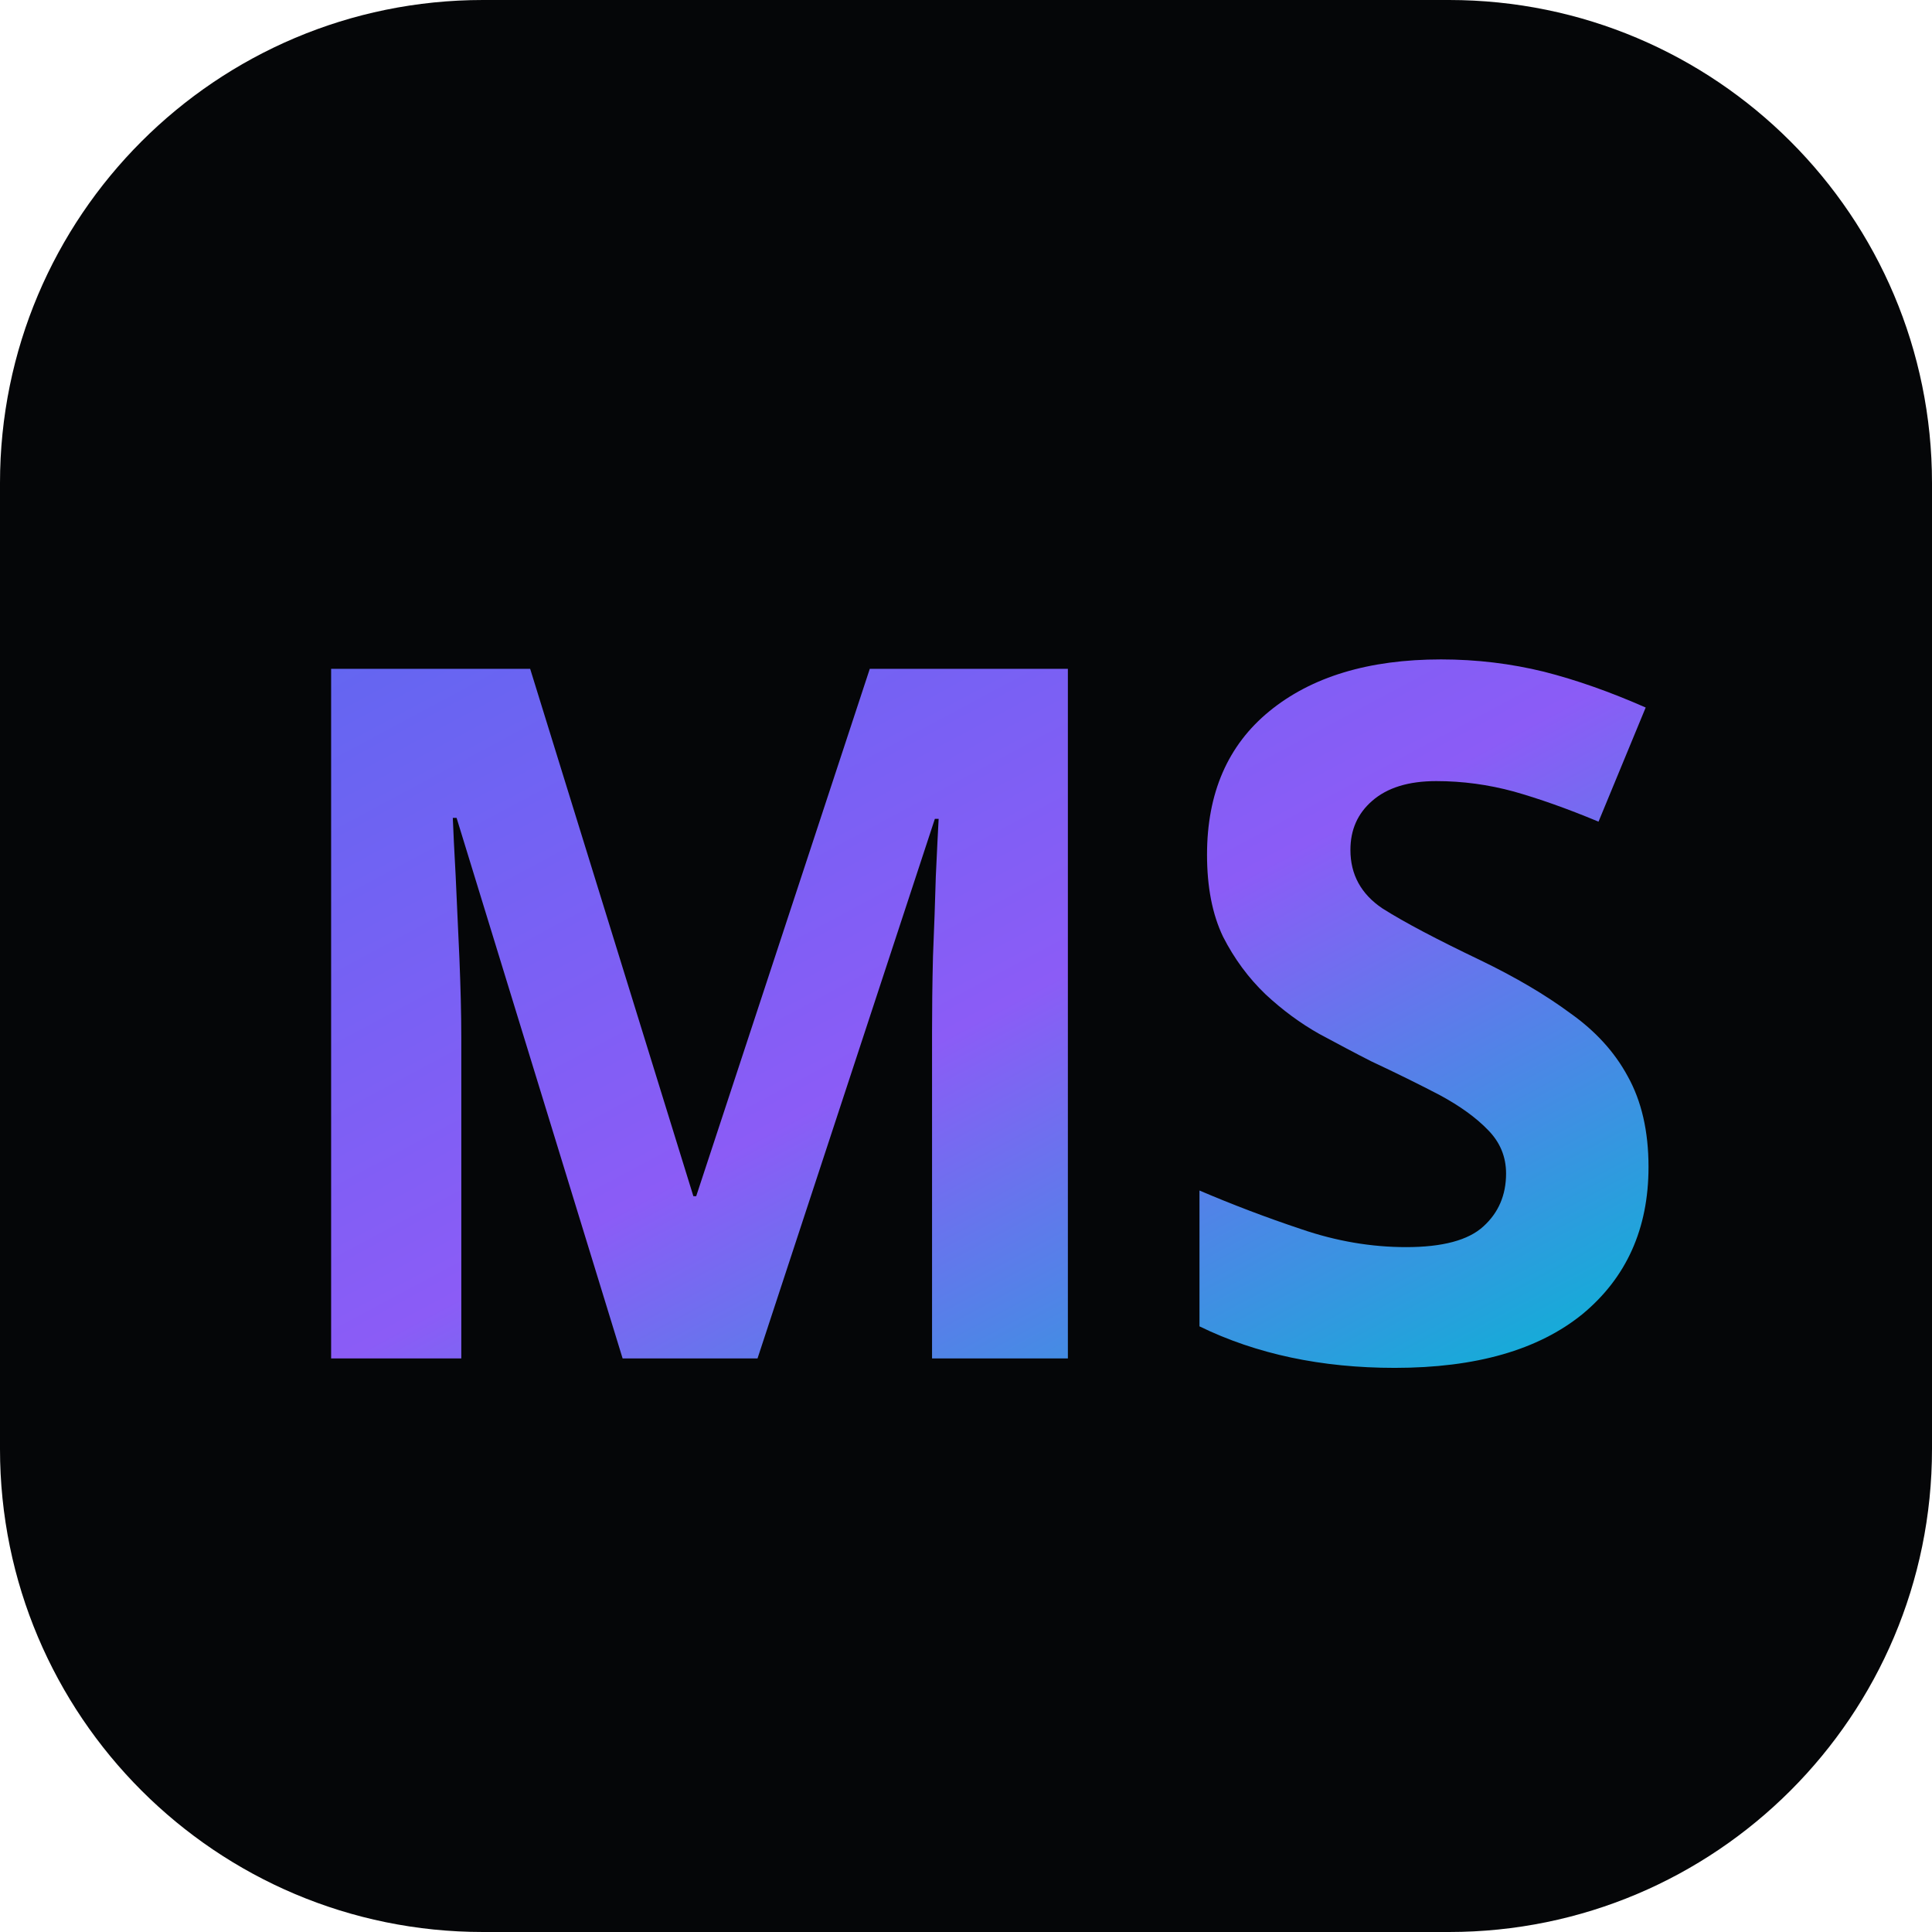
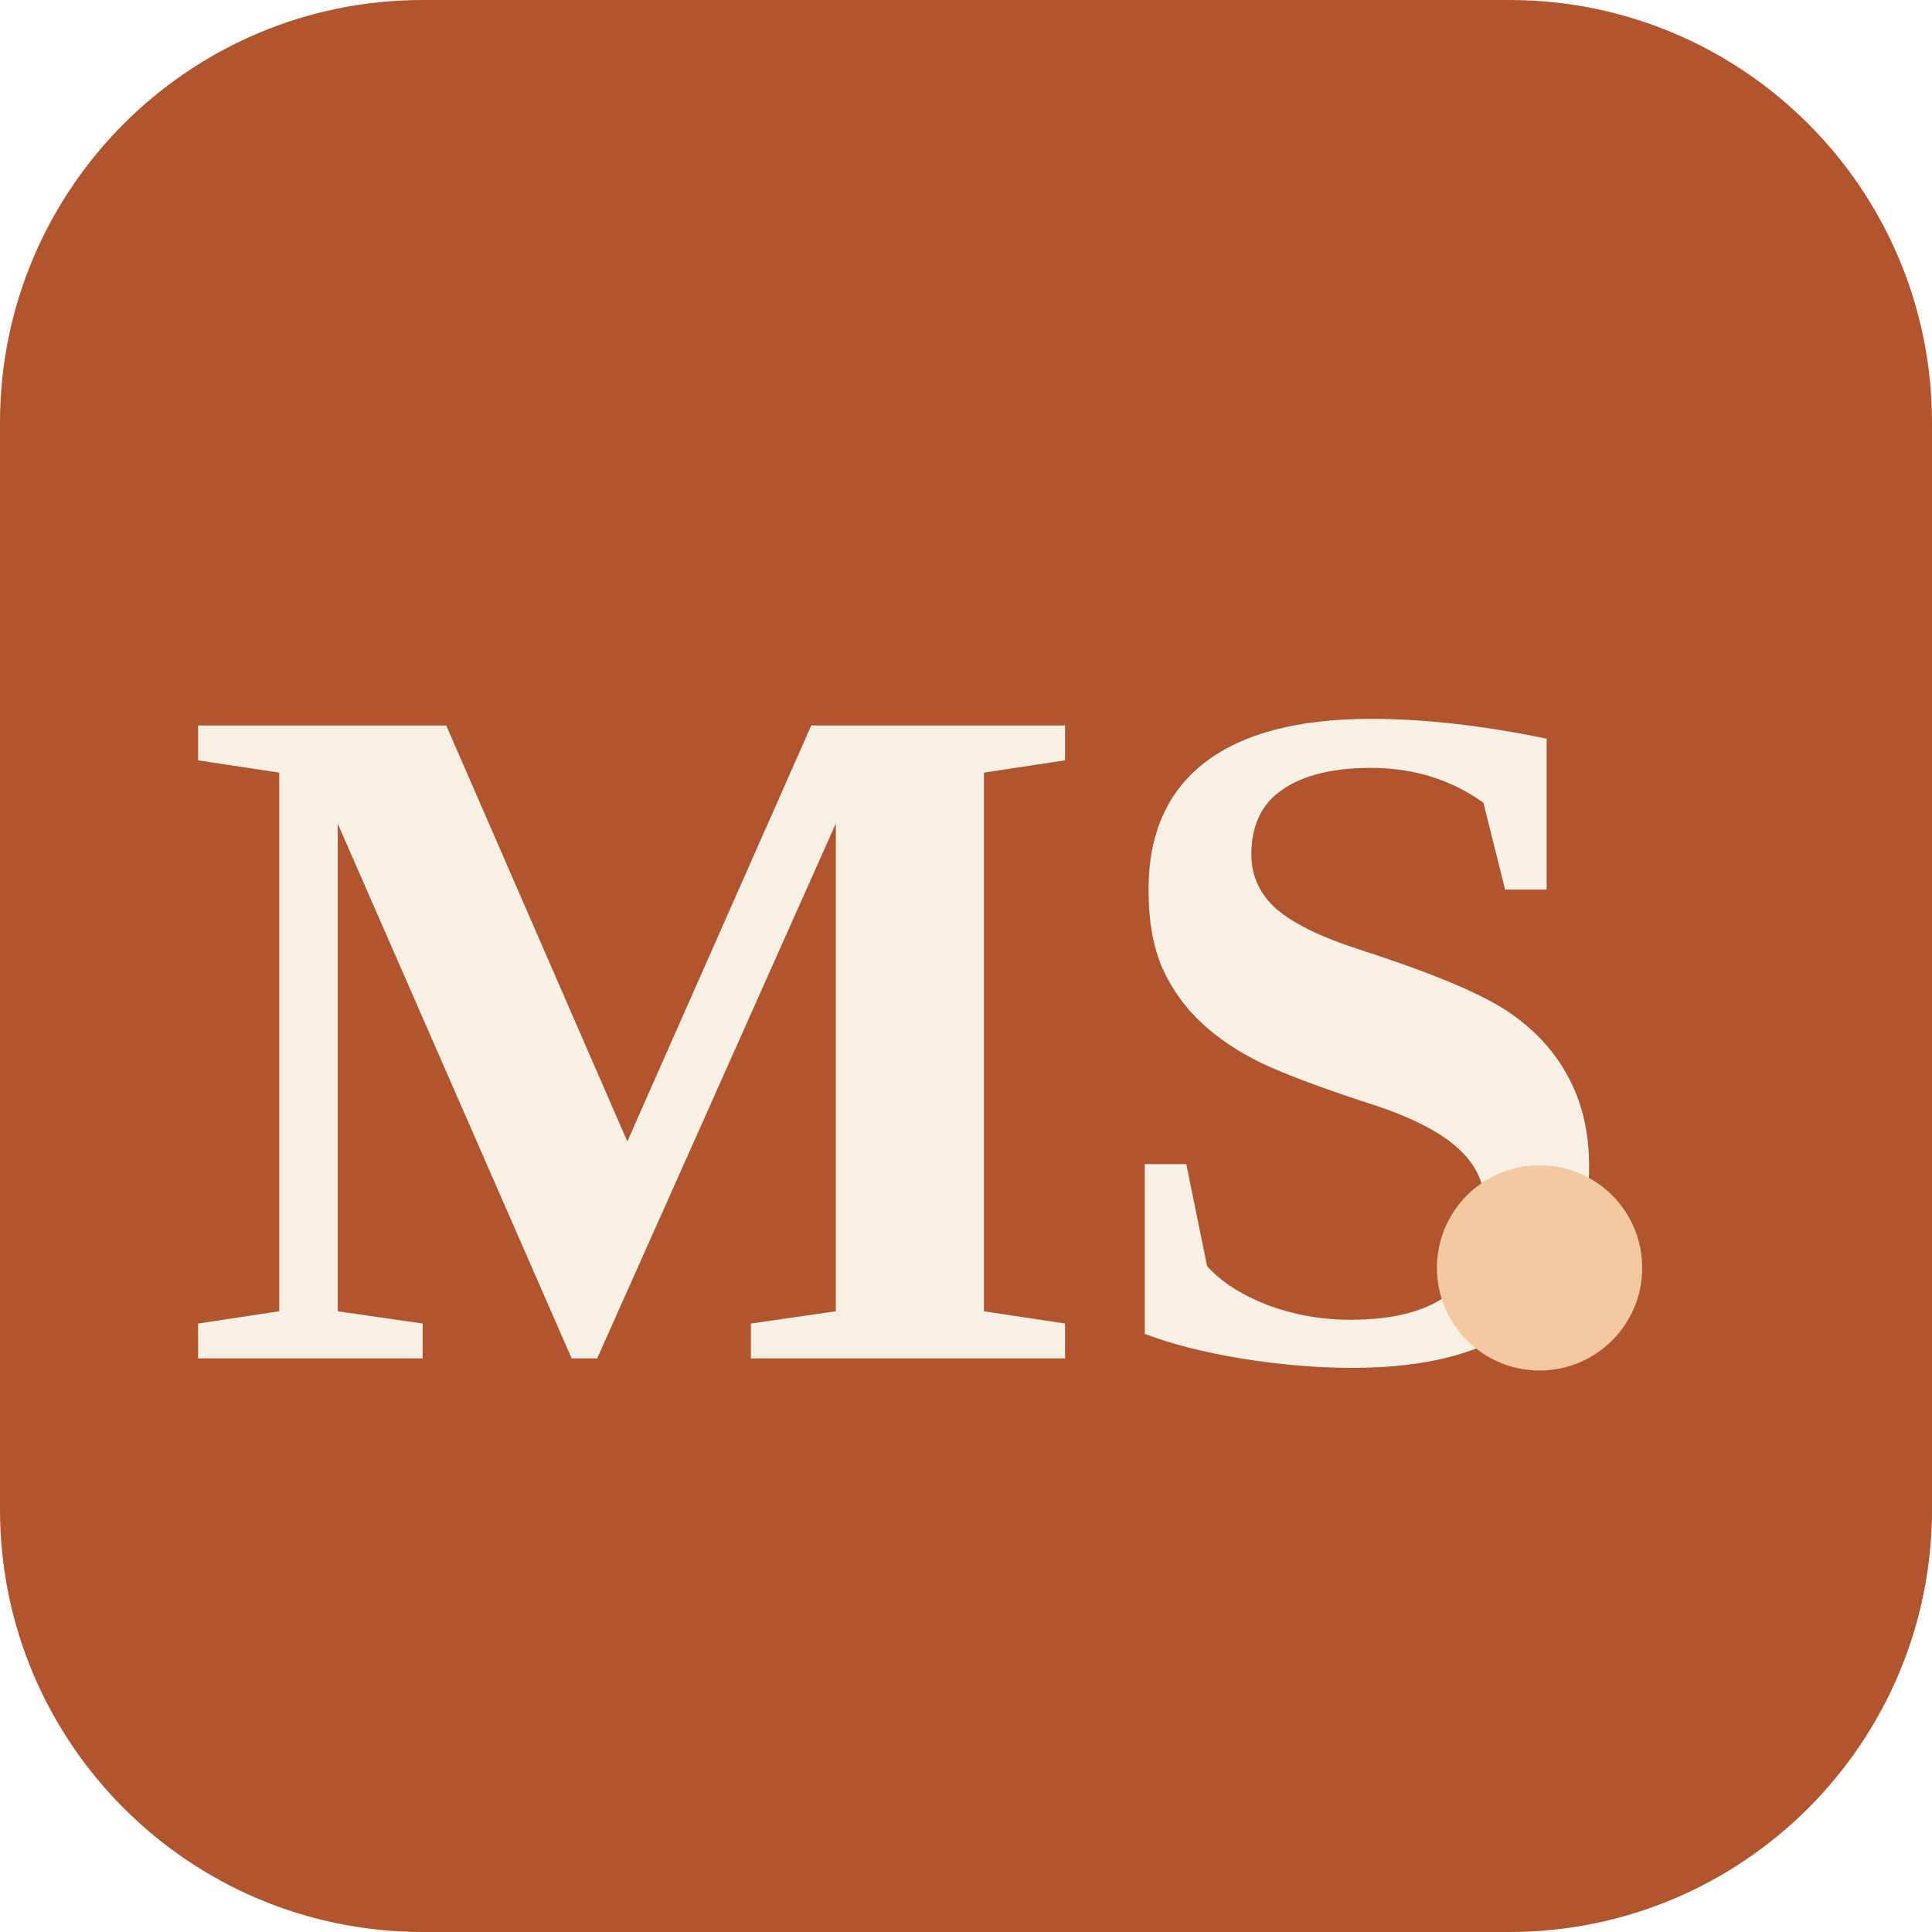
<svg xmlns="http://www.w3.org/2000/svg" width="32" height="32" viewBox="0 0 32 32">
-   <defs>
-     <linearGradient id="g" x1="0" y1="0" x2="1" y2="1">
-       <stop offset="0%" stop-color="#6366f1" />
-       <stop offset="50%" stop-color="#8b5cf6" />
-       <stop offset="100%" stop-color="#06b6d4" />
-     </linearGradient>
-   </defs>
-   <rect width="32" height="32" rx="8" fill="#050608" />
-   <text x="16" y="22.5" text-anchor="middle" font-family="system-ui,sans-serif" font-weight="800" font-size="16" fill="url(#g)">MS</text>
+   <rect width="32" height="32" rx="7" fill="#b1552f" />
+   <text x="15" y="22.5" text-anchor="middle" font-family="Georgia, 'Times New Roman', serif" font-weight="600" font-size="16" fill="#f7f0e4">MS</text>
+   <circle cx="25.5" cy="21" r="1.7" fill="#f2c9a0" />
</svg>
